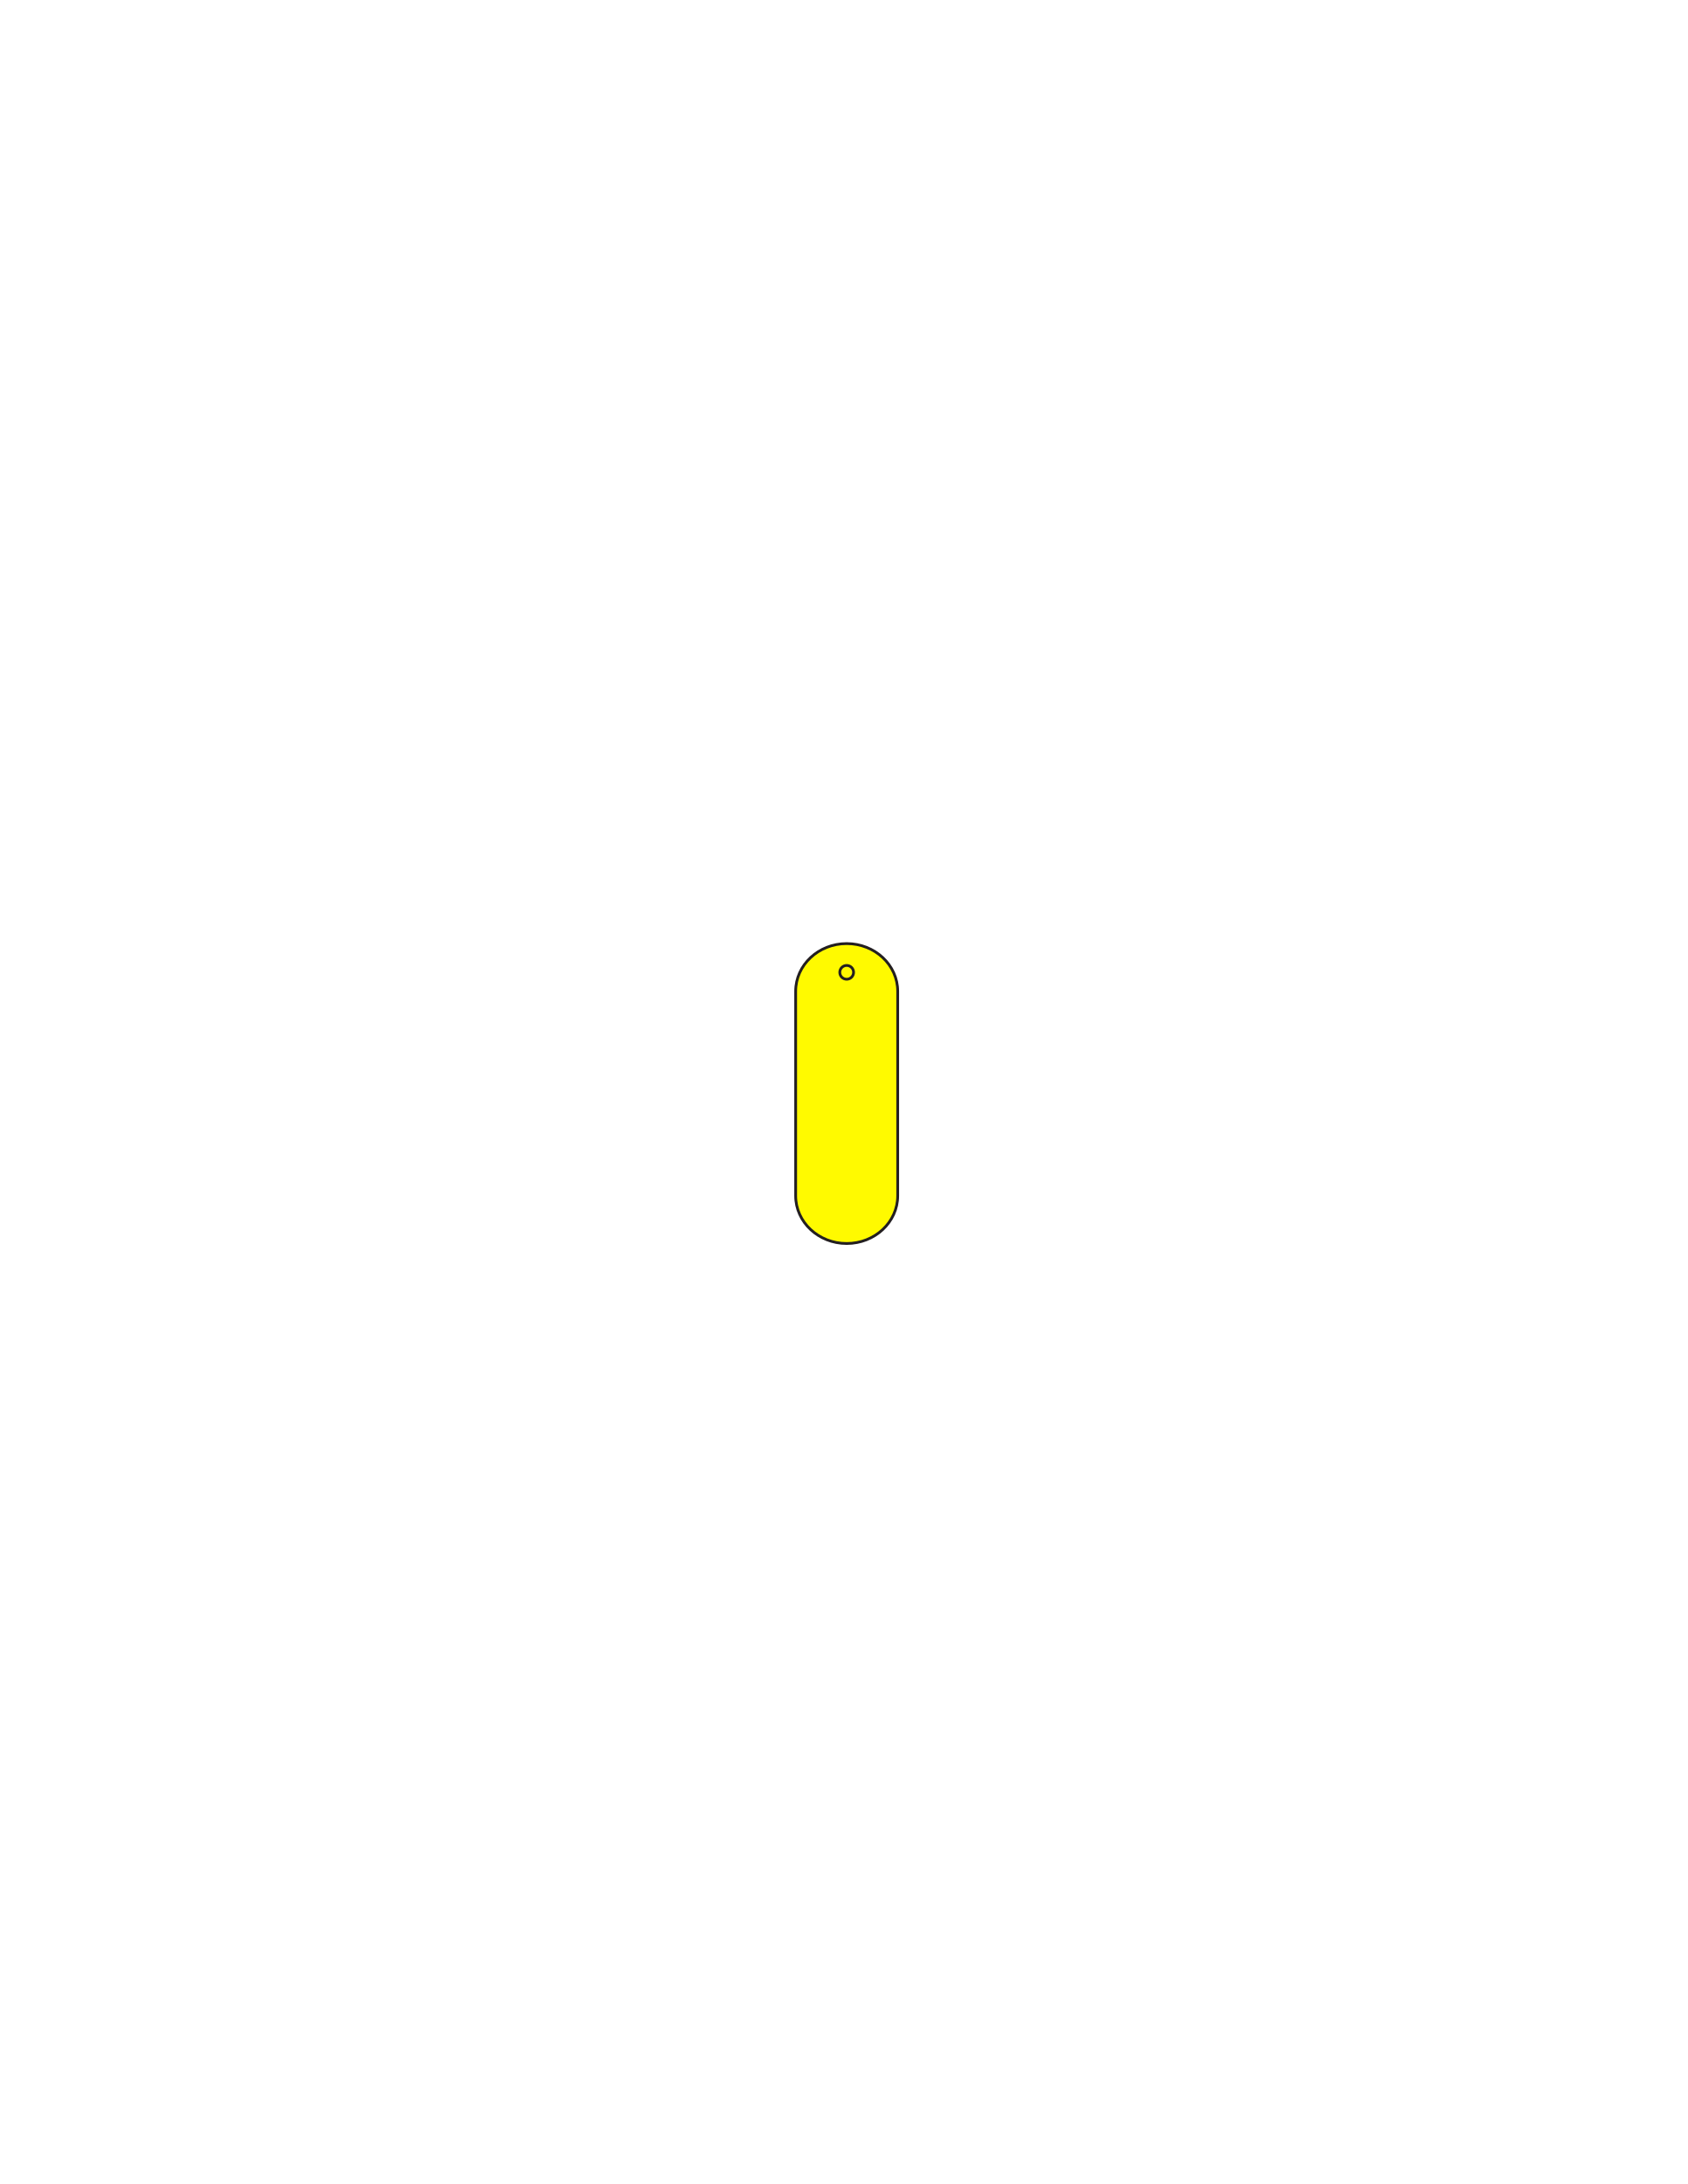
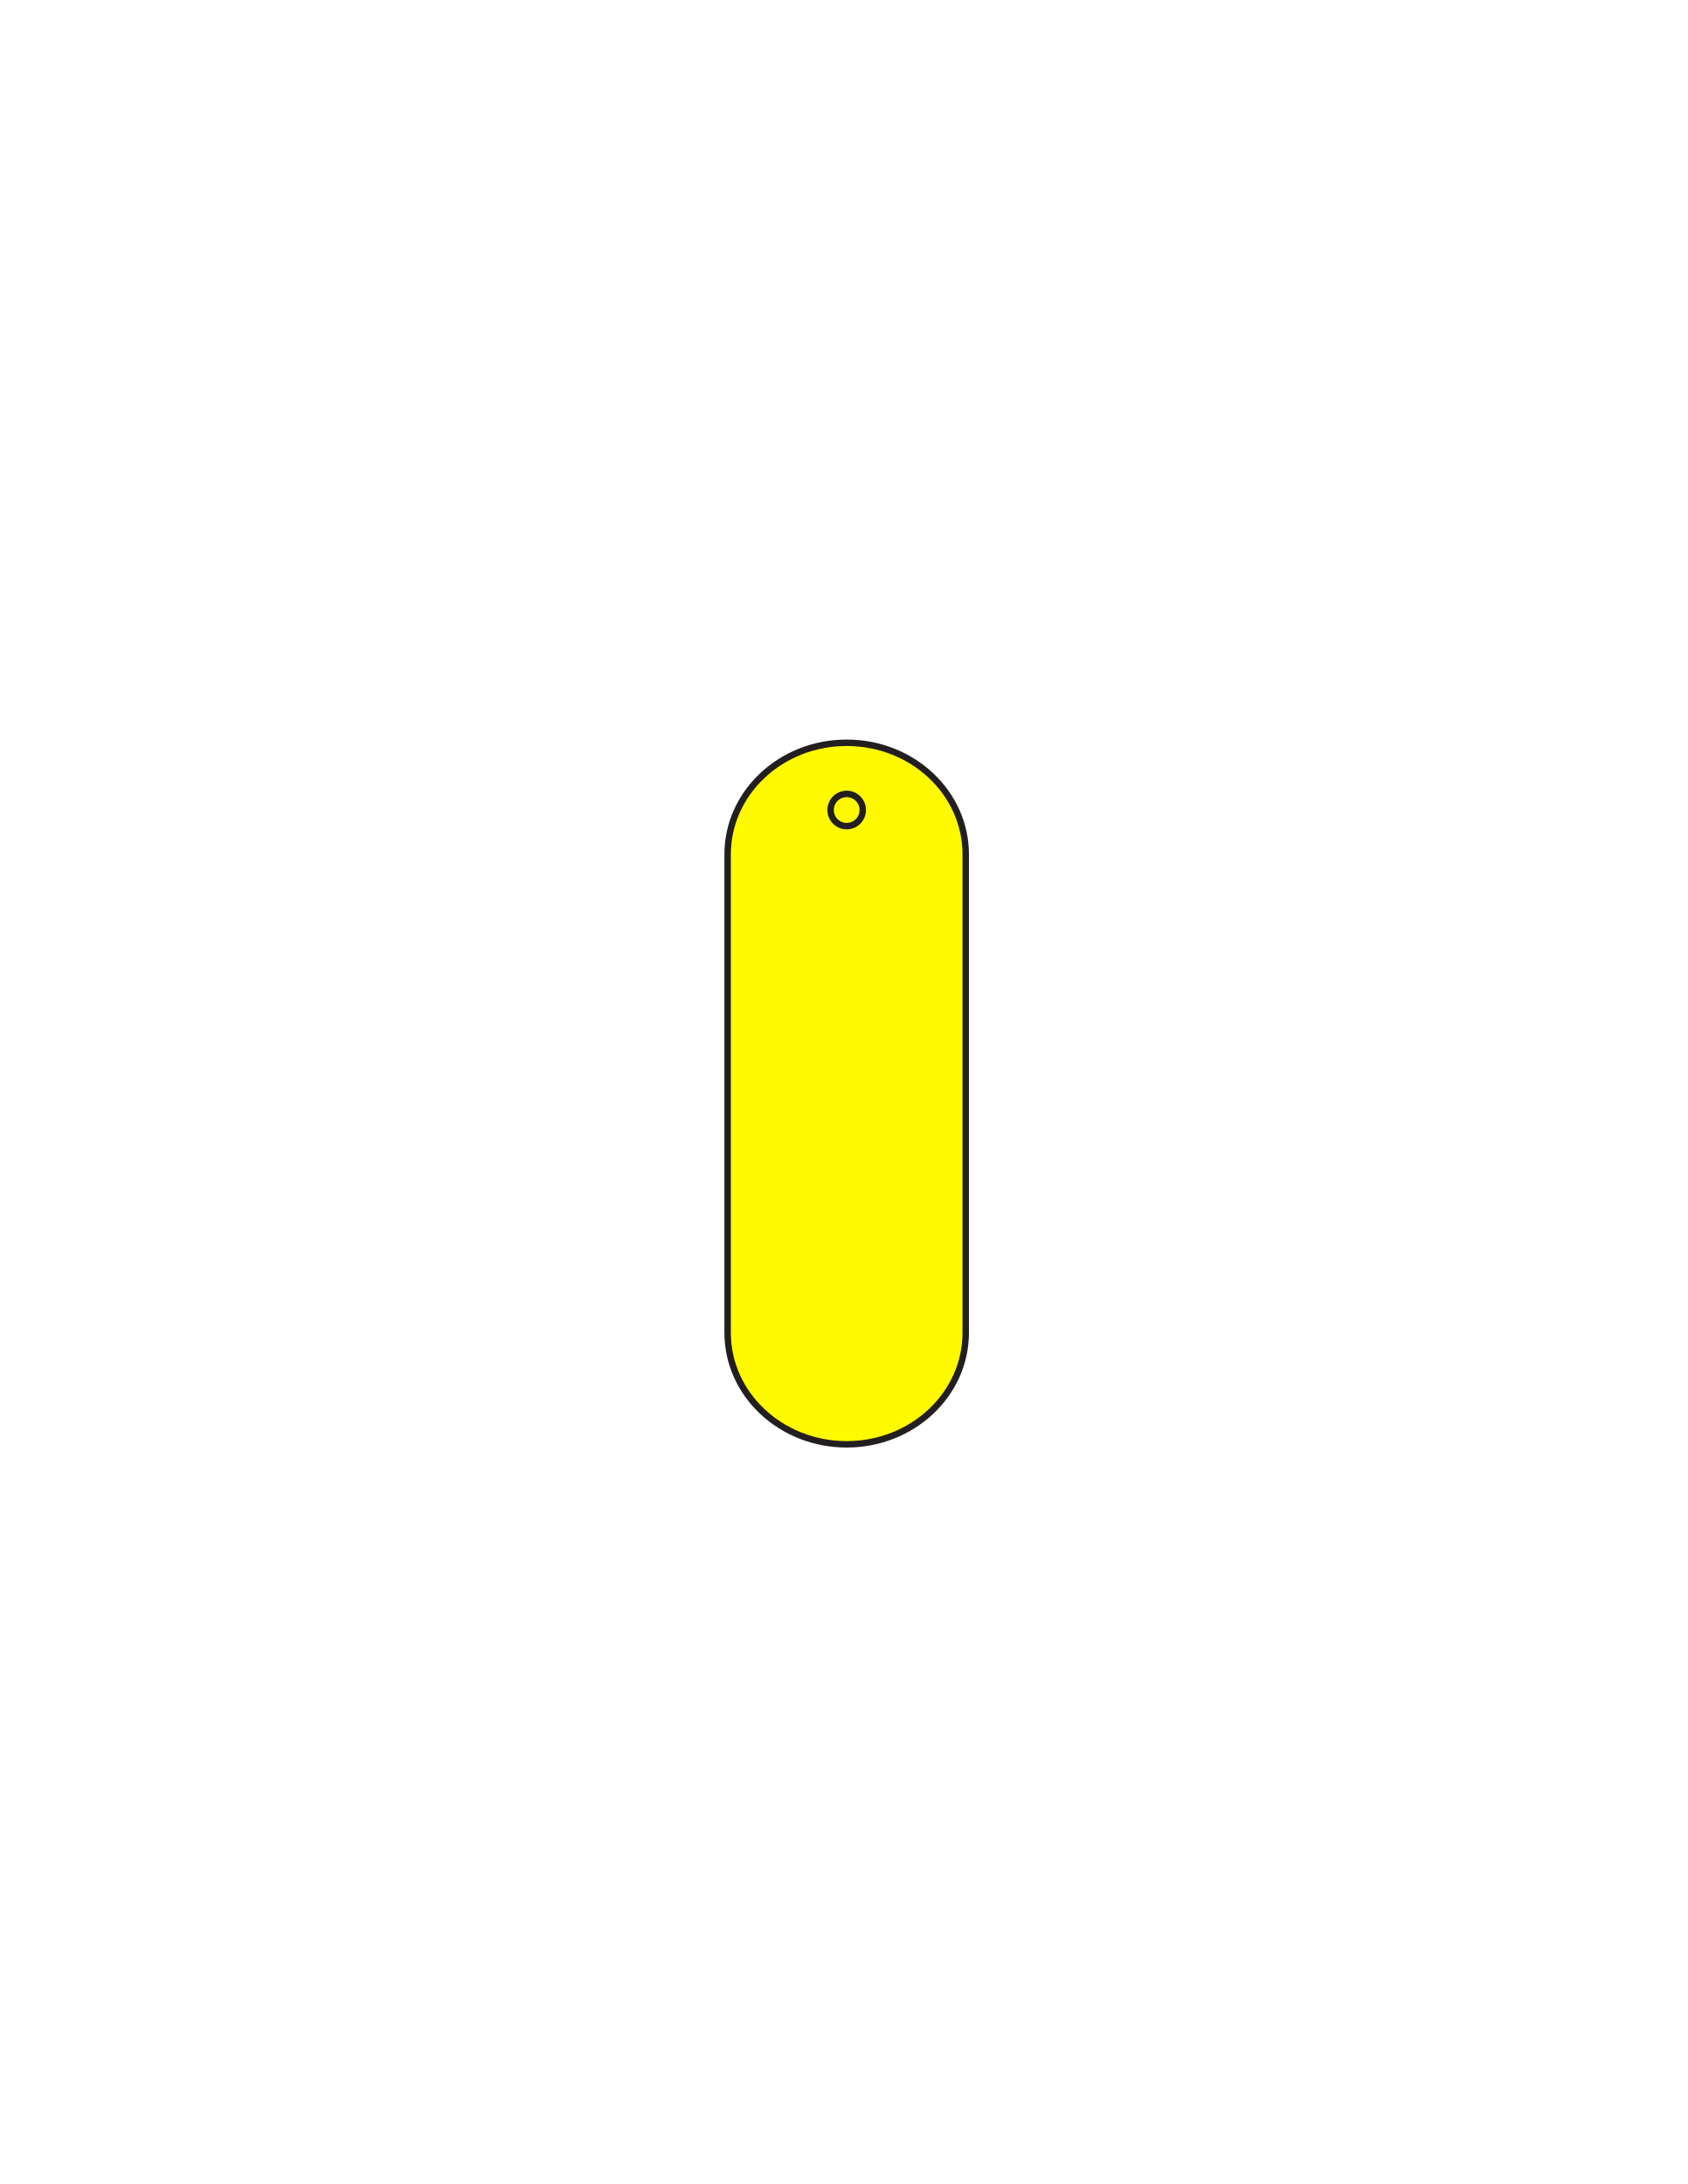
<svg xmlns="http://www.w3.org/2000/svg" version="1.1" id="Layer_1" x="0px" y="0px" width="612px" height="792px" viewBox="0 0 612 792" enable-background="new 0 0 612 792" xml:space="preserve">
-   <rect x="278.5" y="342.156" fill-opacity="0" fill="#231F20" width="57" height="108.807" />
-   <path id="PRIMARY_49_" fill="#FFFA00" stroke="#231F20" stroke-miterlimit="10" d="M325.5,433.638c0,9.555-8.282,17.301-18.5,17.301  l0,0c-10.218,0-18.5-7.746-18.5-17.301v-74.156c0-9.555,8.282-17.301,18.5-17.301l0,0c10.218,0,18.5,7.746,18.5,17.301V433.638z" />
-   <circle fill="none" stroke="#231F20" stroke-miterlimit="10" cx="307" cy="352.606" r="2.5" />
+   <rect x="240.5" y="269.299" fill="#231F20" fill-opacity="0" width="133" height="254.521" />
+   <path id="PRIMARY_49_" fill="#FFFA00" stroke="#231F20" stroke-width="2.336" stroke-miterlimit="10" d="M350.167,483.293  c0,22.353-19.325,40.473-43.167,40.473l0,0c-23.841,0-43.167-18.12-43.167-40.473V309.828c0-22.352,19.325-40.47,43.167-40.47l0,0  c23.842,0,43.167,18.119,43.167,40.47V483.293z" />
+   <ellipse fill="none" stroke="#231F20" stroke-width="2.336" stroke-miterlimit="10" cx="307" cy="293.743" rx="5.833" ry="5.848" />
</svg>
